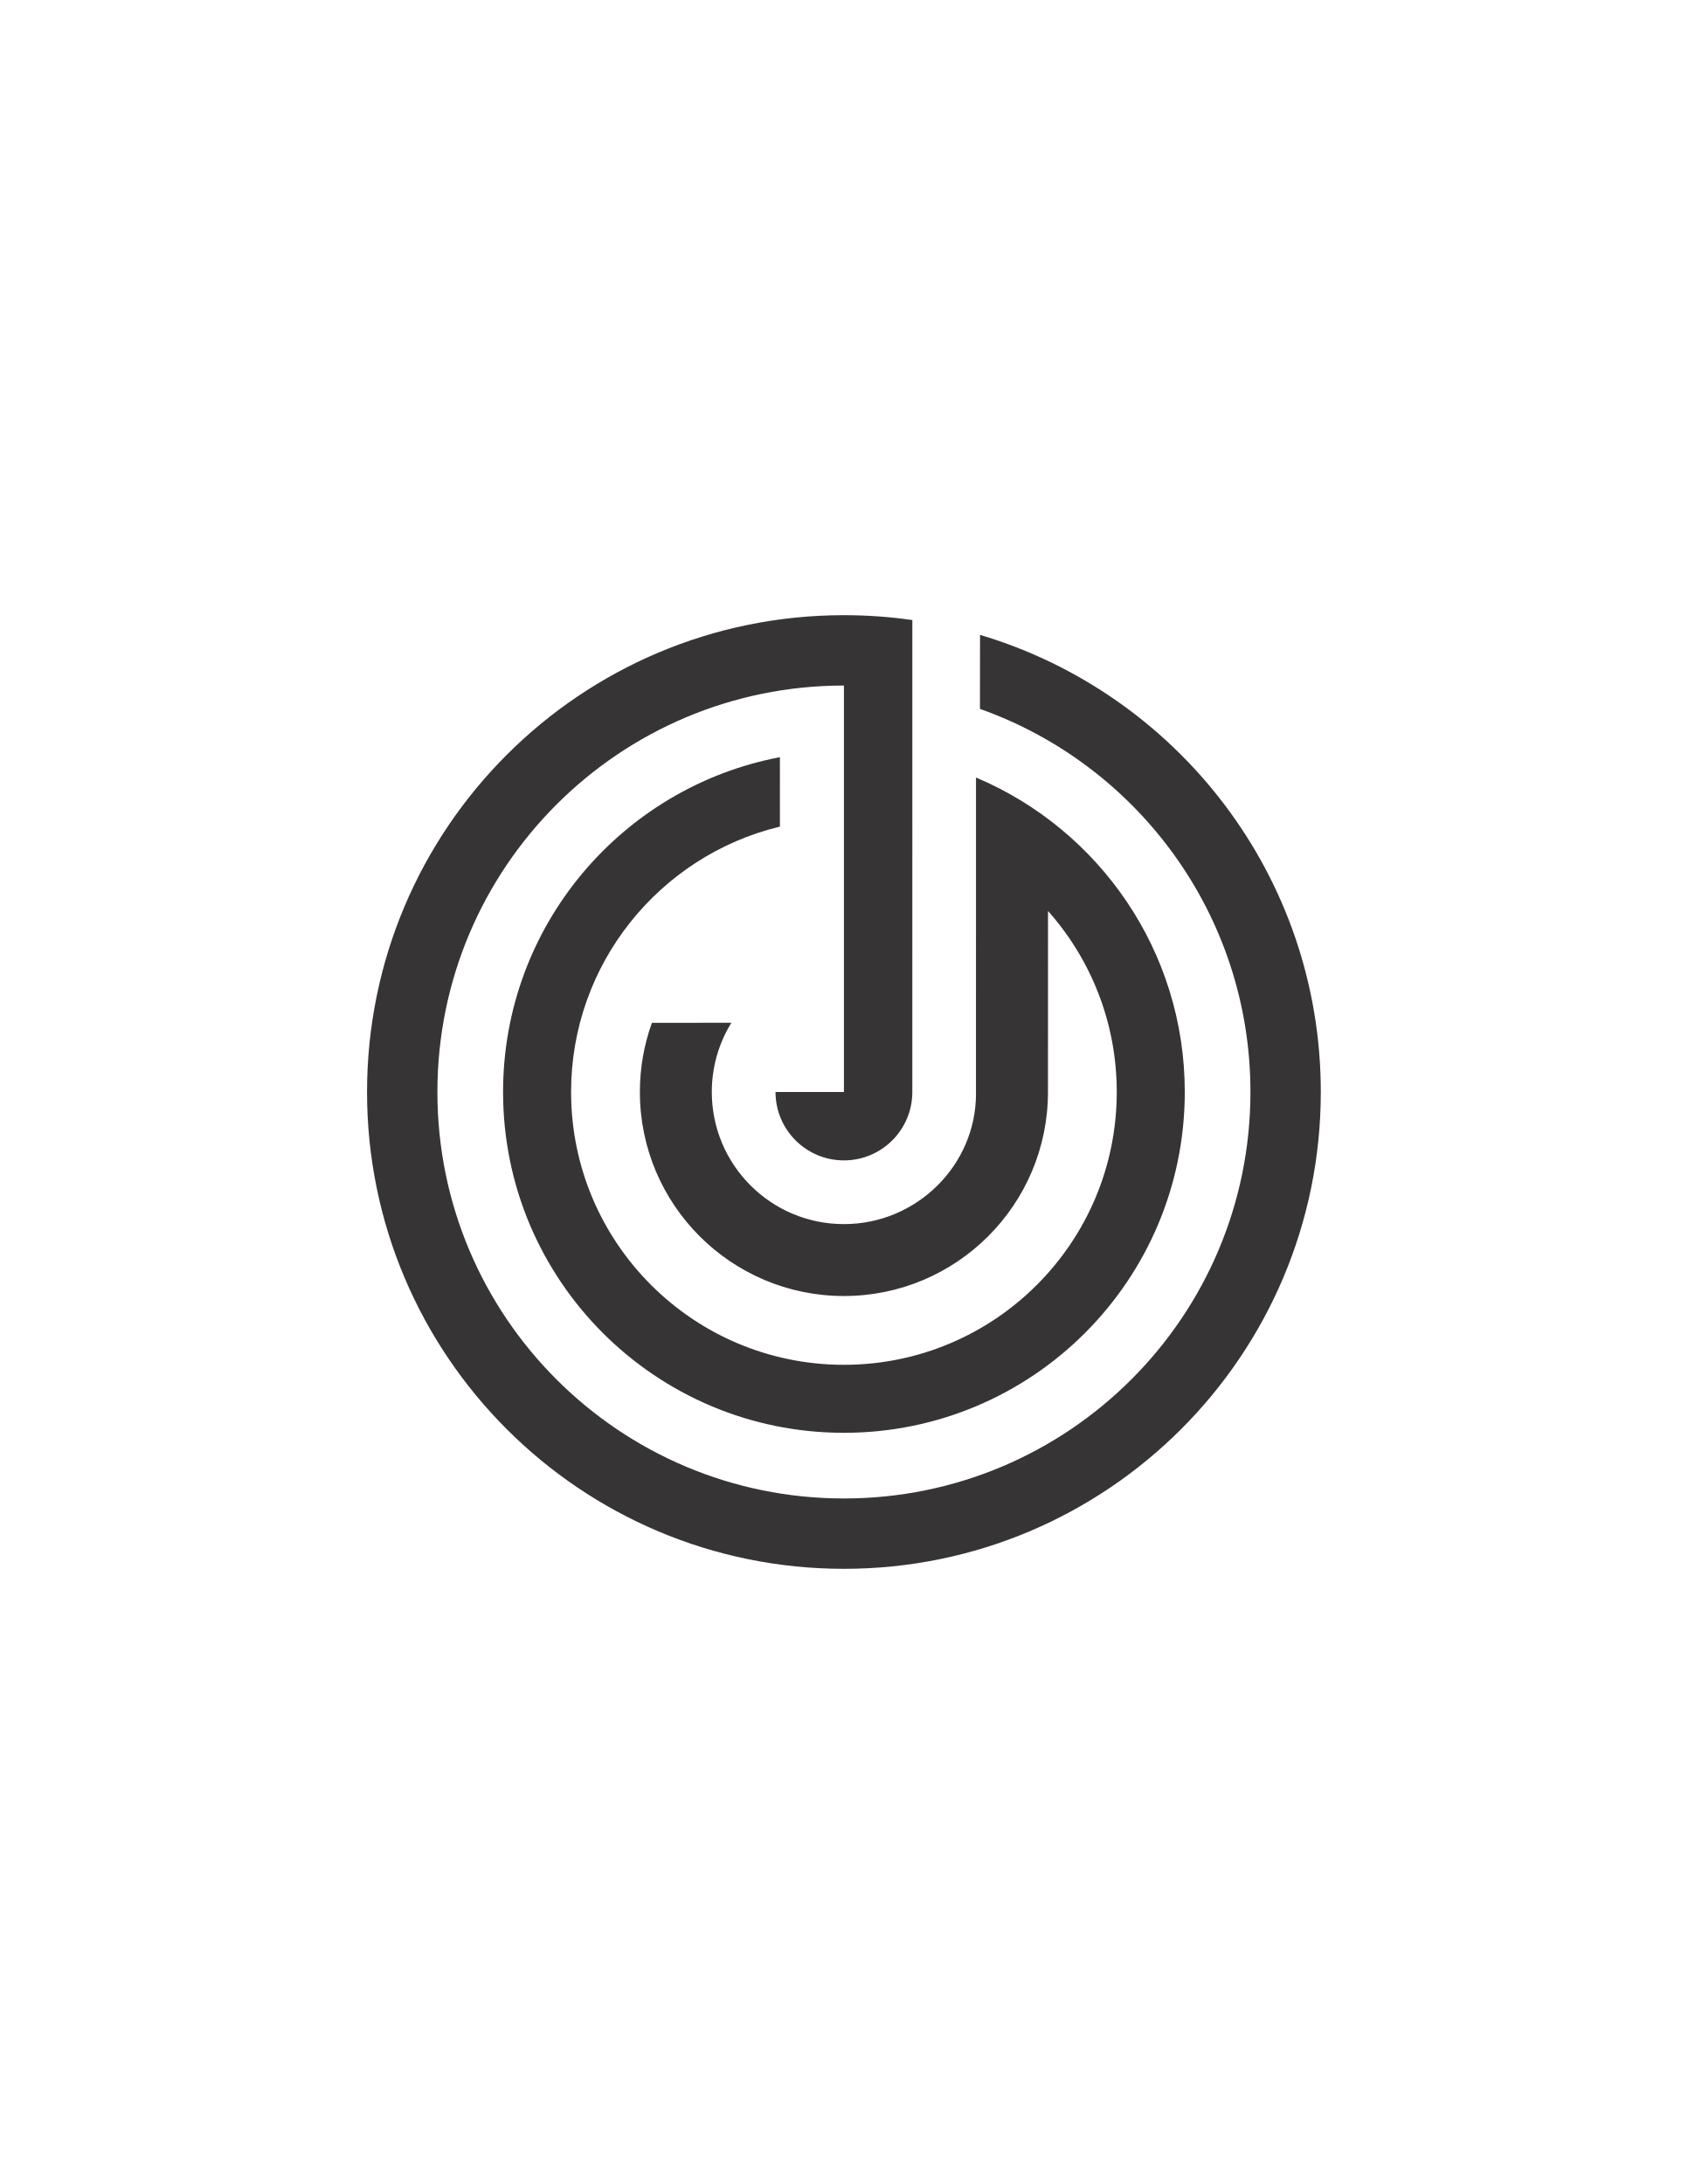
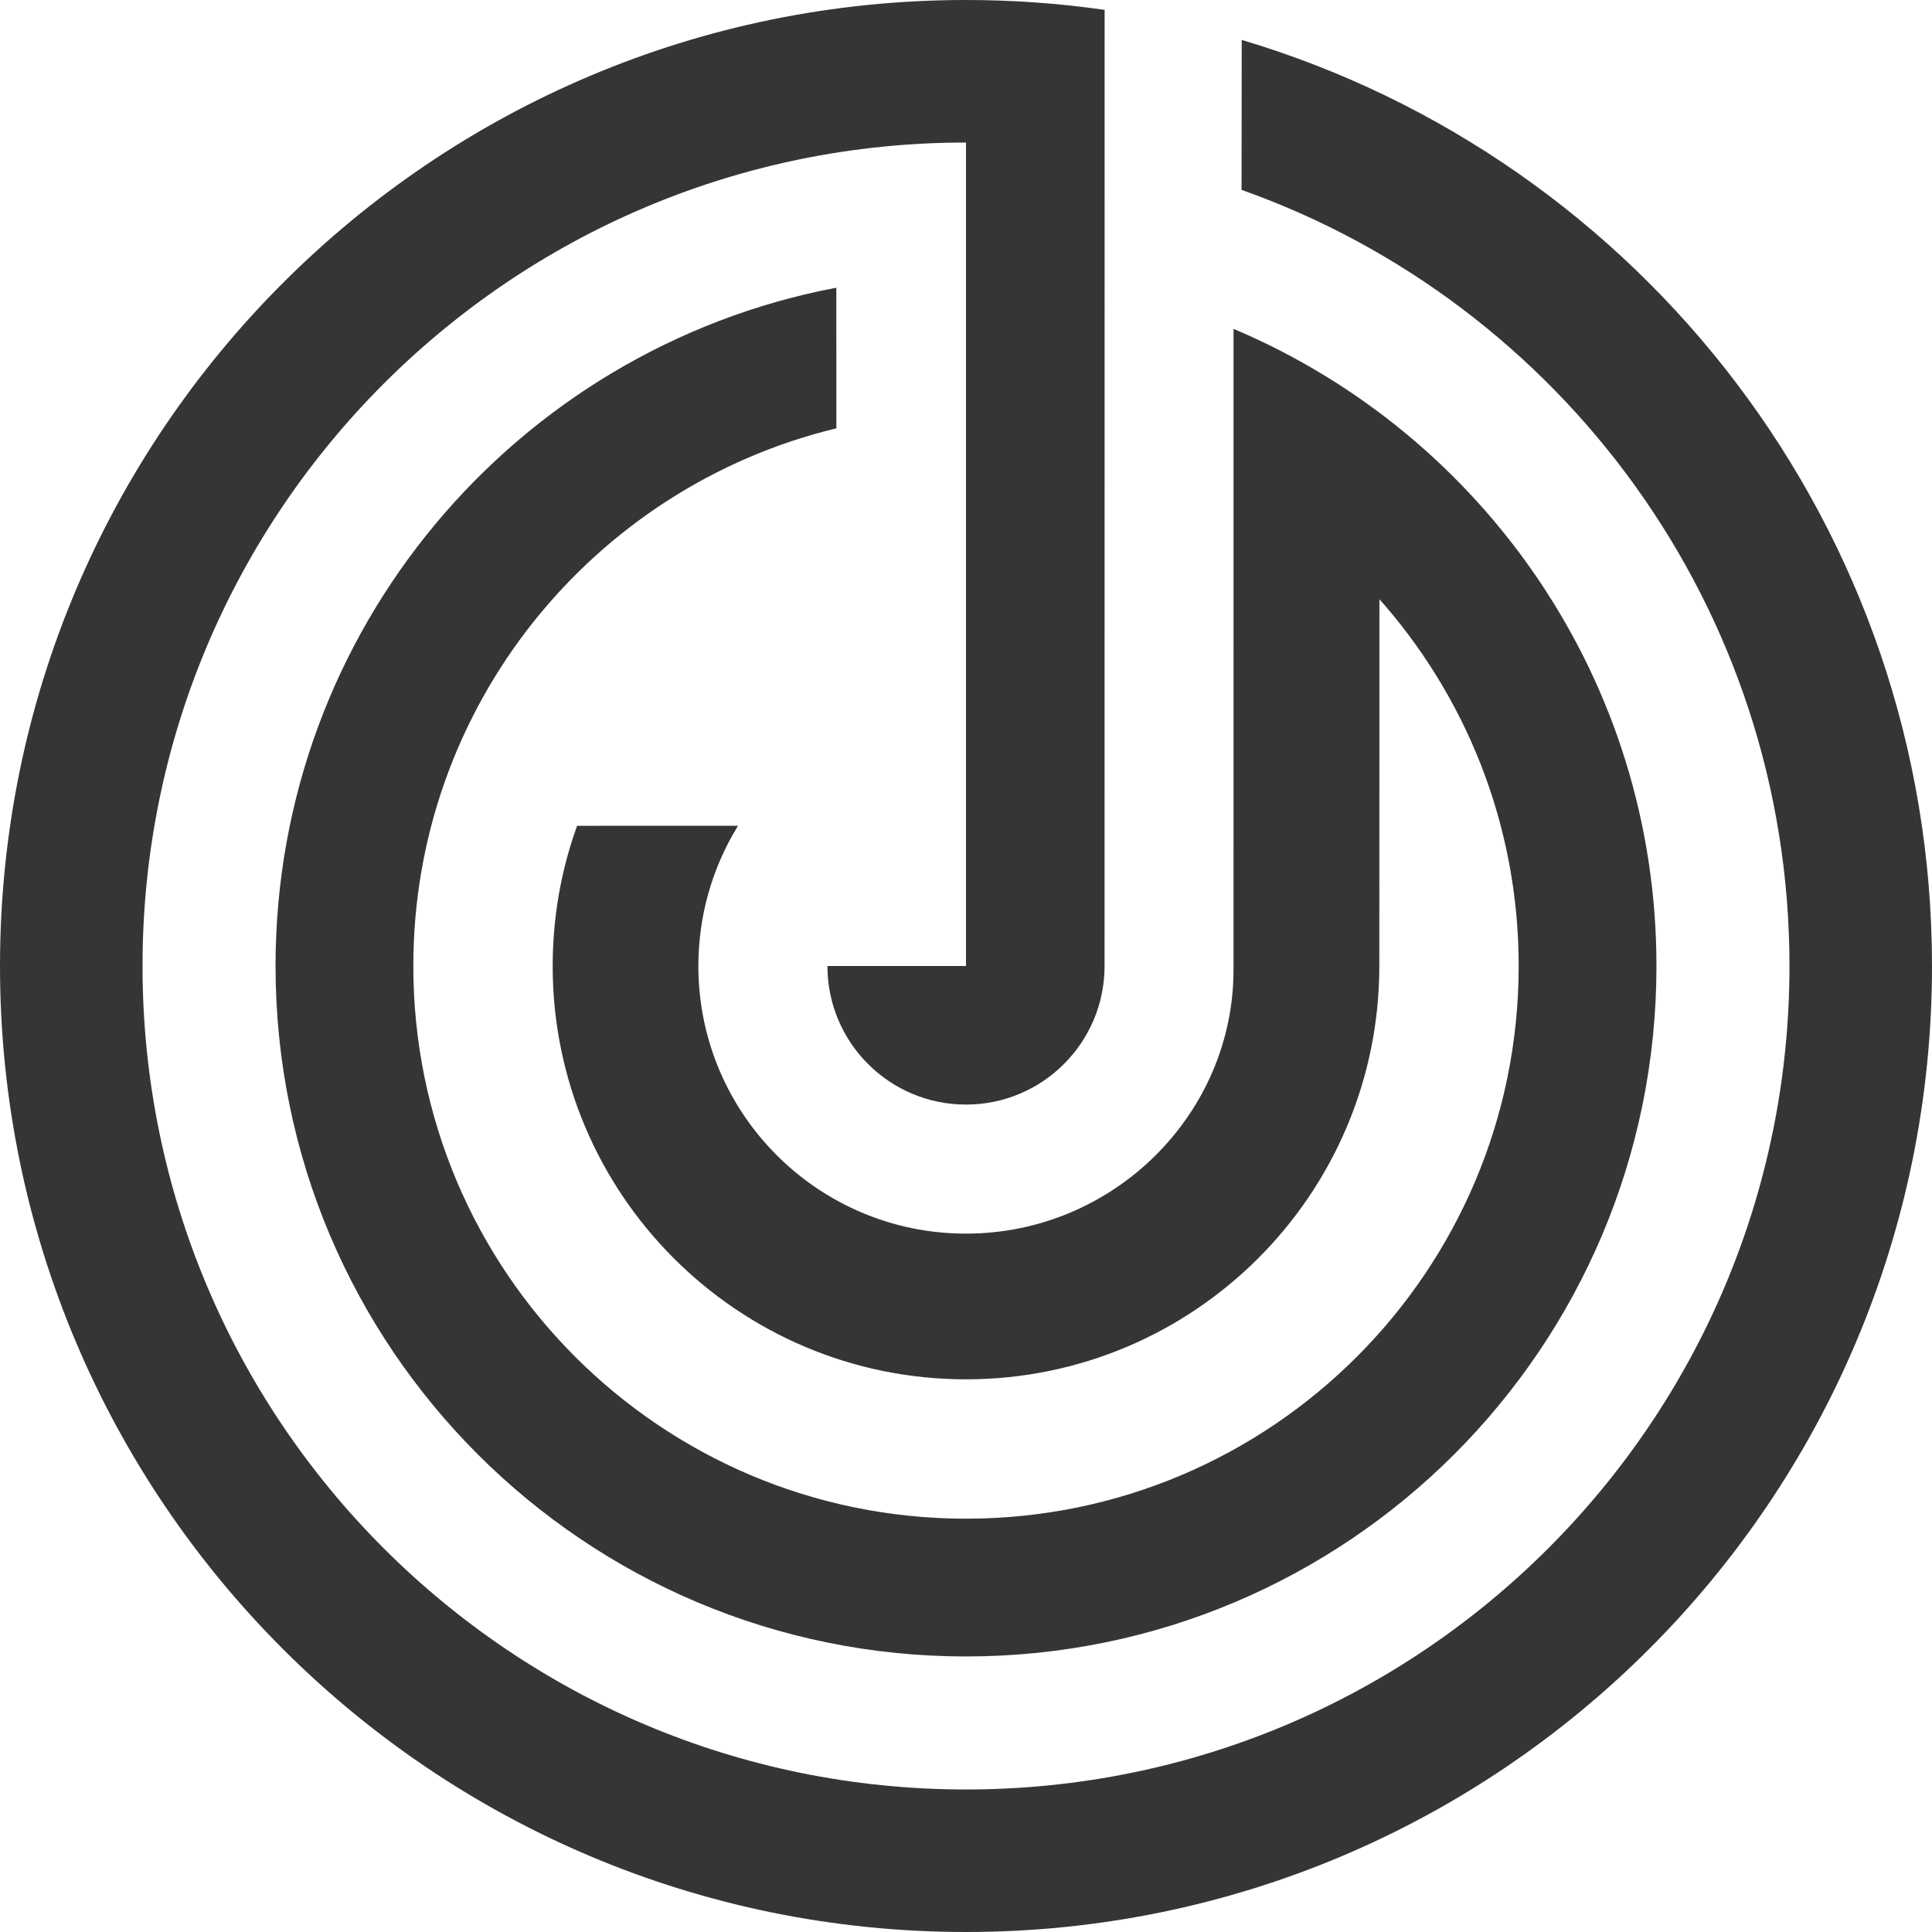
- <svg xmlns="http://www.w3.org/2000/svg" xml:space="preserve" width="215.9mm" height="279.4mm" version="1.1" style="shape-rendering:geometricPrecision; text-rendering:geometricPrecision; image-rendering:optimizeQuality; fill-rule:evenodd; clip-rule:evenodd" viewBox="0 0 21590 27940">
+ <svg xmlns="http://www.w3.org/2000/svg" xml:space="preserve" width="122mm" height="122mm" version="1.1" style="shape-rendering:geometricPrecision; text-rendering:geometricPrecision; image-rendering:optimizeQuality; fill-rule:evenodd; clip-rule:evenodd" viewBox="0 0 12200 12200">
  <defs>
    <style type="text/css">
   
    .str0 {stroke:#373435;stroke-width:20;stroke-miterlimit:22.926}
    .fil0 {fill:#373435}
   
  </style>
  </defs>
  <g id="Capa_x0020_1">
    <g id="_2832273205664">
-       <path class="fil0" d="M11670 13970l0.33 -6037.66c-285.63,-41.06 -578,-62.34 -875.33,-62.34 -3368.93,0 -6100,2731.08 -6100,6100 0,3368.92 2731.07,6100 6100,6100 3368.93,0 6100,-2731.08 6100,-6100 0,-2763.6 -1837.83,-5097.98 -4358.89,-5847.91l-1.07 946.82c2016.1,714.85 3459.96,2639.09 3459.96,4901.09 0,2872.32 -2328.12,5200 -5200,5200 -2871.88,0 -5200,-2327.68 -5200,-5200 0,-2872.32 2328.12,-5200 5200,-5200l0 5200 -875 0c0,483.25 391.75,875 875,875 483.25,0 875,-391.75 875,-875z" />
-       <path class="fil0 str0" d="M8346.12 13094.65l991.48 -0.27c-154,255.76 -242.6,555.36 -242.6,875.62 0,938.71 761.12,1700 1700,1700 938.88,0 1700,-761.29 1699.26,-1677.21l0.25 -4031c1558.39,664.5 2650.49,2207.75 2650.49,4008.21 0,2404.35 -1947.56,4350 -4350,4350 -2402.44,0 -4350,-1945.65 -4350,-4350 0,-2120.77 1515.25,-3884.67 3521.14,-4271.19l0.29 868.04c-1532.81,373.6 -2671.43,1755.33 -2671.43,3403.15 0,1933.1 1567,3500 3500,3500 1933,0 3500,-1566.9 3500,-3500 0,-900.42 -340,-1721.4 -899.29,-2342.37l-0.71 2342.37c0,1435.29 -1164.06,2600 -2600,2600 -1435.94,0 -2600,-1164.71 -2600,-2600 0,-307.04 53.27,-601.7 151.12,-875.35z" />
+       <path class="fil0" d="M6975 6100l0.33 -6037.66c-285.63,-41.06 -578,-62.34 -875.33,-62.34 -3368.93,0 -6100,2731.08 -6100,6100 0,3368.92 2731.07,6100 6100,6100 3368.93,0 6100,-2731.08 6100,-6100 0,-2763.6 -1837.83,-5097.98 -4358.89,-5847.91l-1.07 946.82c2016.1,714.85 3459.96,2639.09 3459.96,4901.09 0,2872.32 -2328.12,5200 -5200,5200 -2871.88,0 -5200,-2327.68 -5200,-5200 0,-2872.32 2328.12,-5200 5200,-5200l0 5200 -875 0c0,483.25 391.75,875 875,875 483.25,0 875,-391.75 875,-875z" />
+       <path class="fil0 str0" d="M3651.12 5224.65l991.48 -0.27c-154,255.76 -242.6,555.36 -242.6,875.62 0,938.71 761.12,1700 1700,1700 938.88,0 1700,-761.29 1699.26,-1677.21l0.25 -4031c1558.39,664.5 2650.49,2207.75 2650.49,4008.21 0,2404.35 -1947.56,4350 -4350,4350 -2402.44,0 -4350,-1945.65 -4350,-4350 0,-2120.77 1515.25,-3884.67 3521.14,-4271.19l0.29 868.04c-1532.81,373.6 -2671.43,1755.33 -2671.43,3403.15 0,1933.1 1567,3500 3500,3500 1933,0 3500,-1566.9 3500,-3500 0,-900.42 -340,-1721.4 -899.29,-2342.37l-0.71 2342.37c0,1435.29 -1164.06,2600 -2600,2600 -1435.94,0 -2600,-1164.71 -2600,-2600 0,-307.04 53.27,-601.7 151.12,-875.35z" />
    </g>
  </g>
</svg>
